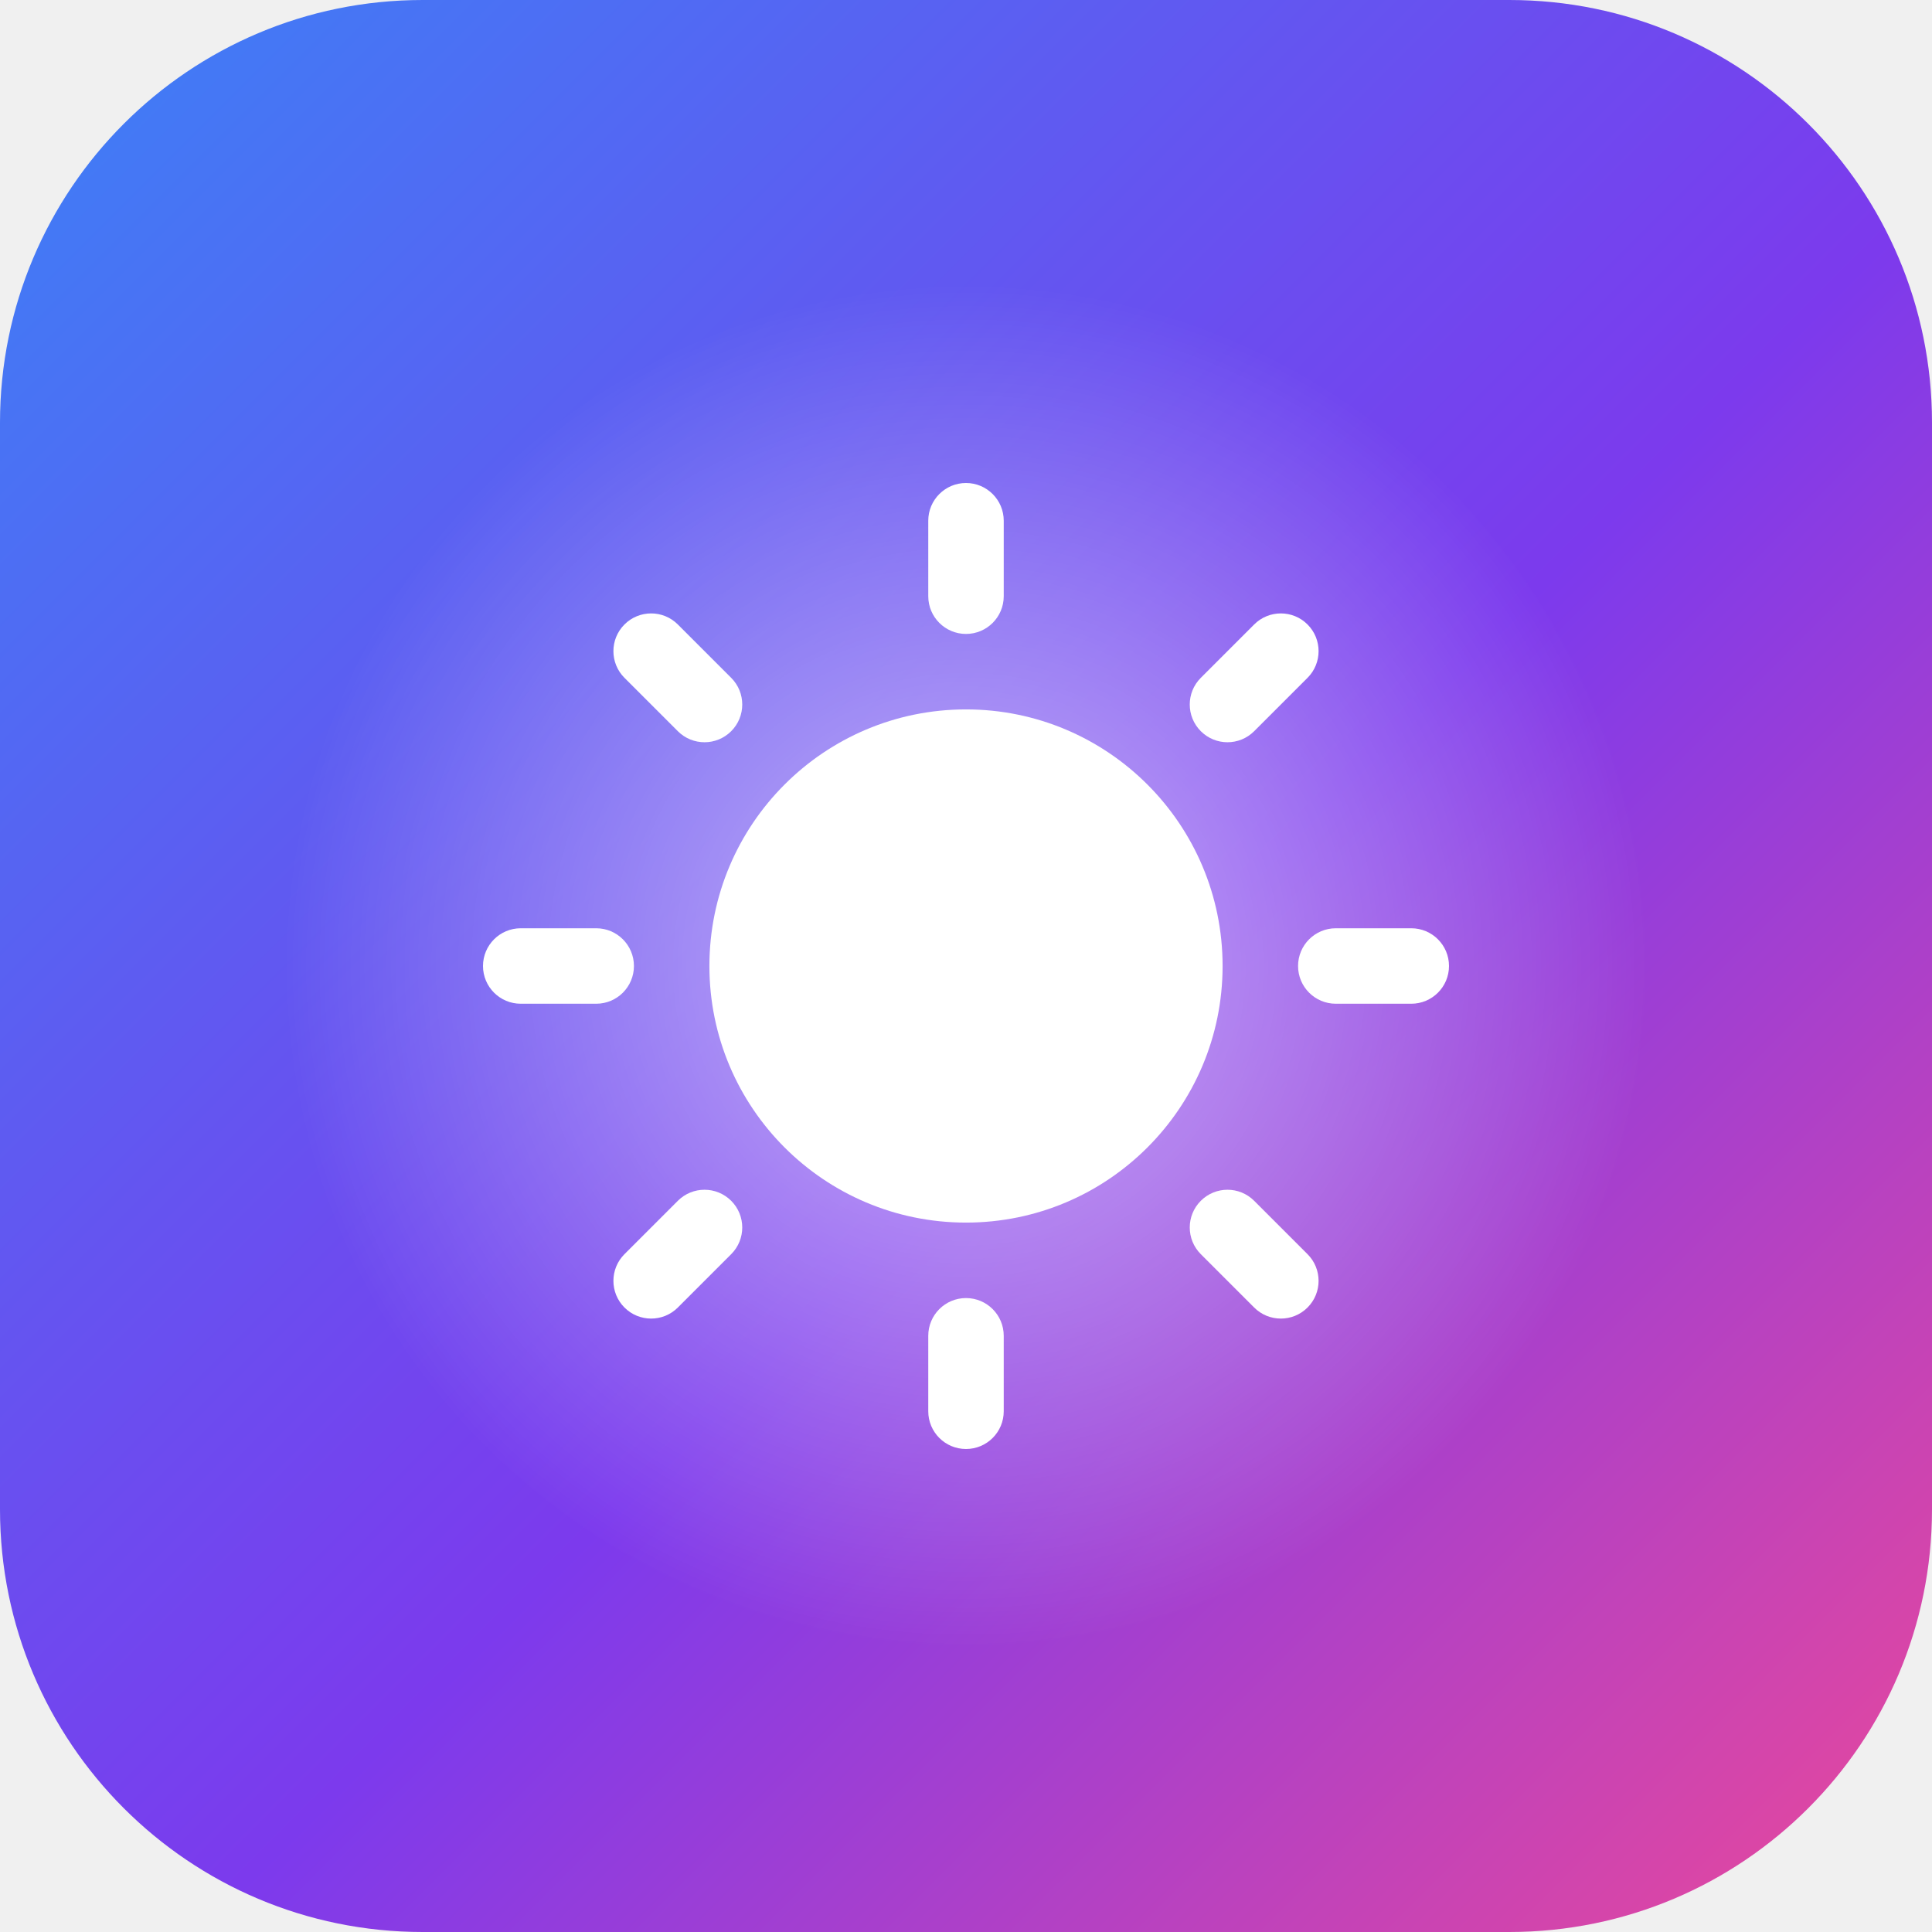
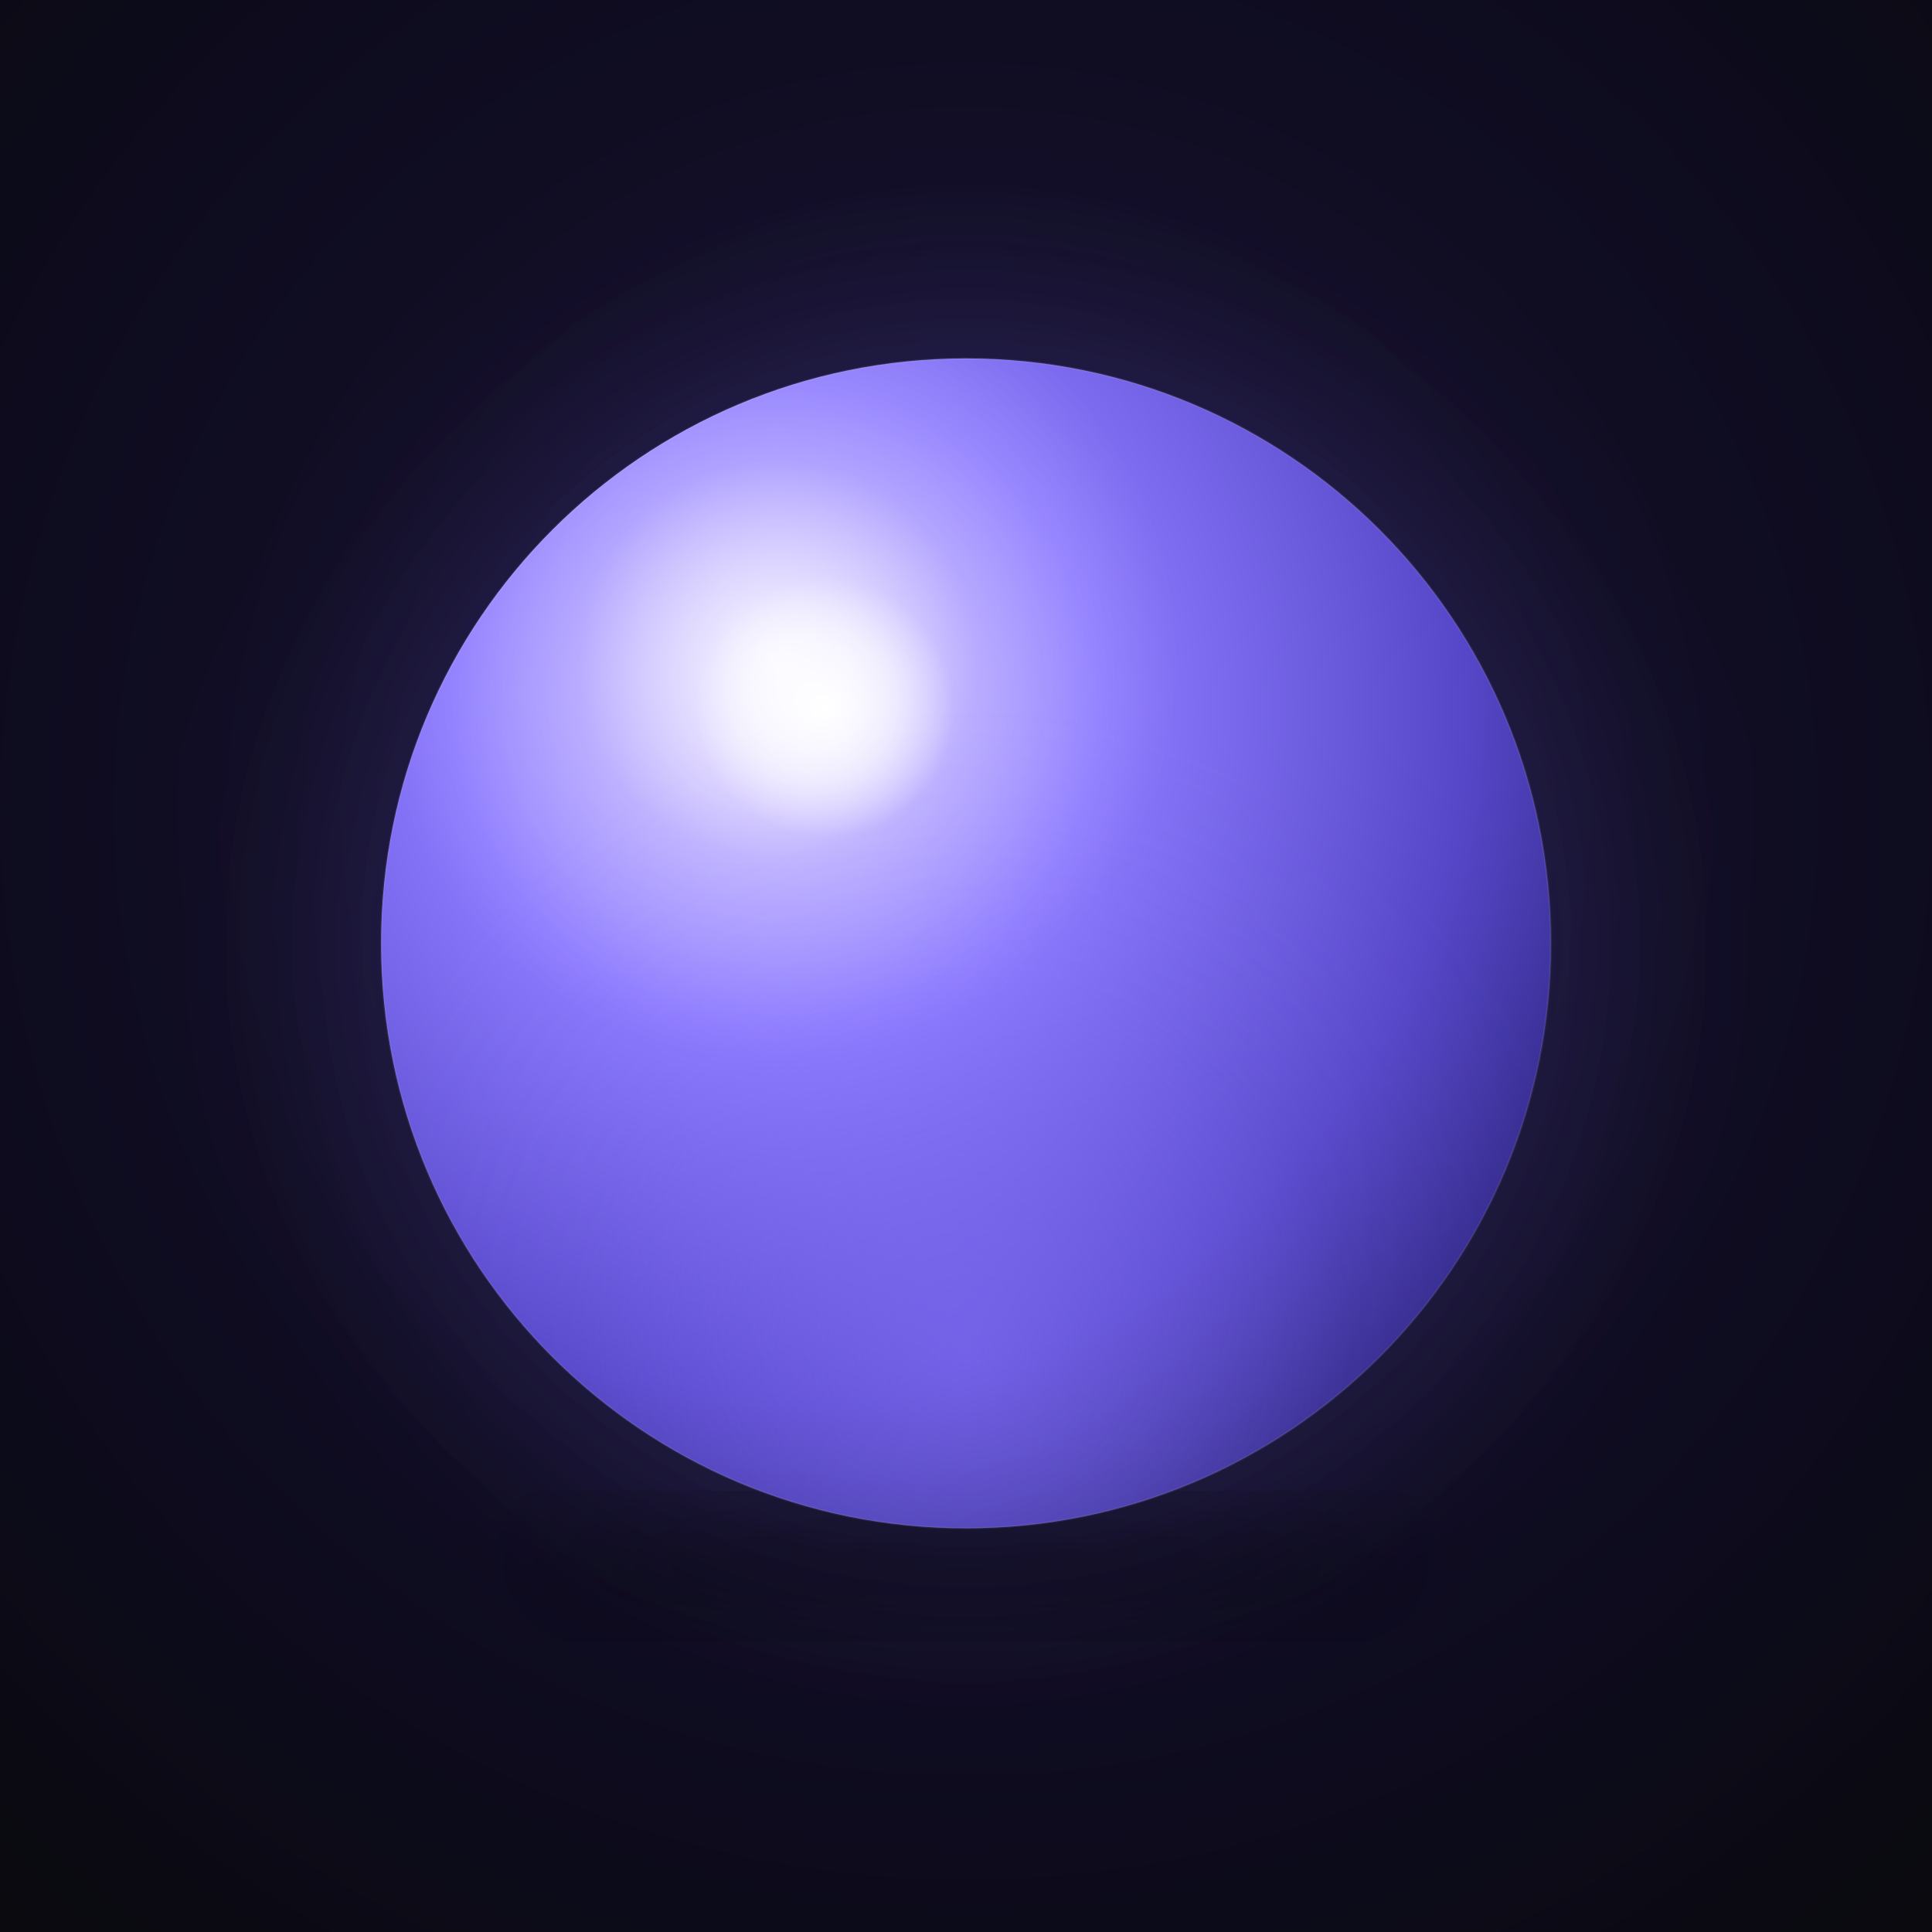
- <svg xmlns="http://www.w3.org/2000/svg" viewBox="0 0 512 512" width="512" height="512">
+ <svg xmlns="http://www.w3.org/2000/svg" viewBox="0 0 1024 1024" width="1024" height="1024">
  <defs>
-     <linearGradient id="bg" x1="0" y1="0" x2="1" y2="1">
-       <stop offset="0%" stop-color="#3b82f6" />
-       <stop offset="55%" stop-color="#7c3aed" />
-       <stop offset="100%" stop-color="#ec4899" />
-     </linearGradient>
-     <radialGradient id="glow" cx="0.5" cy="0.5" r="0.5">
-       <stop offset="0%" stop-color="#ffffff" stop-opacity="0.6" />
+     <radialGradient id="bg" cx="0.5" cy="0.42" r="0.75">
+       <stop offset="0%" stop-color="#1a1435" />
+       <stop offset="70%" stop-color="#0d0b1d" />
+       <stop offset="100%" stop-color="#0a0a0f" />
+     </radialGradient>
+     <radialGradient id="orb" cx="0.34" cy="0.3" r="0.78">
+       <stop offset="0%" stop-color="#d8ccff" />
+       <stop offset="35%" stop-color="#8d7bff" />
+       <stop offset="75%" stop-color="#5647c8" />
+       <stop offset="100%" stop-color="#2e2580" />
+     </radialGradient>
+     <radialGradient id="halo" cx="0.5" cy="0.5" r="0.5">
+       <stop offset="0%" stop-color="#a497ff" stop-opacity="0.7" />
+       <stop offset="40%" stop-color="#7c6bff" stop-opacity="0.3" />
+       <stop offset="100%" stop-color="#7c6bff" stop-opacity="0" />
+     </radialGradient>
+     <radialGradient id="specular" cx="0.34" cy="0.26" r="0.34">
+       <stop offset="0%" stop-color="#ffffff" stop-opacity="0.85" />
+       <stop offset="50%" stop-color="#ffffff" stop-opacity="0.18" />
      <stop offset="100%" stop-color="#ffffff" stop-opacity="0" />
    </radialGradient>
+     <radialGradient id="core" cx="0.38" cy="0.3" r="0.11">
+       <stop offset="0%" stop-color="#ffffff" />
+       <stop offset="55%" stop-color="#ffffff" stop-opacity="0.55" />
+       <stop offset="100%" stop-color="#ffffff" stop-opacity="0" />
+     </radialGradient>
+     <radialGradient id="rim" cx="0.5" cy="0.85" r="0.55">
+       <stop offset="0%" stop-color="#8a77ff" stop-opacity="0.55" />
+       <stop offset="60%" stop-color="#8a77ff" stop-opacity="0.1" />
+       <stop offset="100%" stop-color="#8a77ff" stop-opacity="0" />
+     </radialGradient>
+     <filter id="bigBlur" x="-40%" y="-40%" width="180%" height="180%">
+       <feGaussianBlur stdDeviation="32" />
+     </filter>
+     <clipPath id="orbClip">
+       <circle cx="512" cy="500" r="312" />
+     </clipPath>
  </defs>
-   <rect width="512" height="512" rx="112" fill="url(#bg)" />
-   <circle cx="256" cy="256" r="180" fill="url(#glow)" />
-   <g fill="#ffffff" transform="translate(256 256)">
-     <circle r="68" />
-     <g>
-       <rect x="-10" y="-128" width="20" height="40" rx="10" />
-       <rect x="-10" y="88" width="20" height="40" rx="10" />
-       <rect x="-128" y="-10" width="40" height="20" rx="10" />
-       <rect x="88" y="-10" width="40" height="20" rx="10" />
-       <rect x="-10" y="-128" width="20" height="40" rx="10" transform="rotate(45)" />
-       <rect x="-10" y="88" width="20" height="40" rx="10" transform="rotate(45)" />
-       <rect x="-128" y="-10" width="40" height="20" rx="10" transform="rotate(45)" />
-       <rect x="88" y="-10" width="40" height="20" rx="10" transform="rotate(45)" />
-     </g>
+   <rect width="1024" height="1024" fill="url(#bg)" />
+   <circle cx="512" cy="500" r="400" fill="url(#halo)" filter="url(#bigBlur)" />
+   <ellipse cx="512" cy="830" rx="240" ry="22" fill="#000" opacity="0.45" filter="url(#bigBlur)" />
+   <circle cx="512" cy="500" r="310" fill="url(#orb)" />
+   <g clip-path="url(#orbClip)">
+     <circle cx="512" cy="500" r="310" fill="url(#rim)" />
+     <circle cx="512" cy="500" r="310" fill="url(#specular)" />
+     <circle cx="512" cy="500" r="310" fill="url(#core)" />
  </g>
+   <circle cx="512" cy="500" r="310" fill="none" stroke="#ffffff" stroke-width="1" opacity="0.08" />
</svg>
